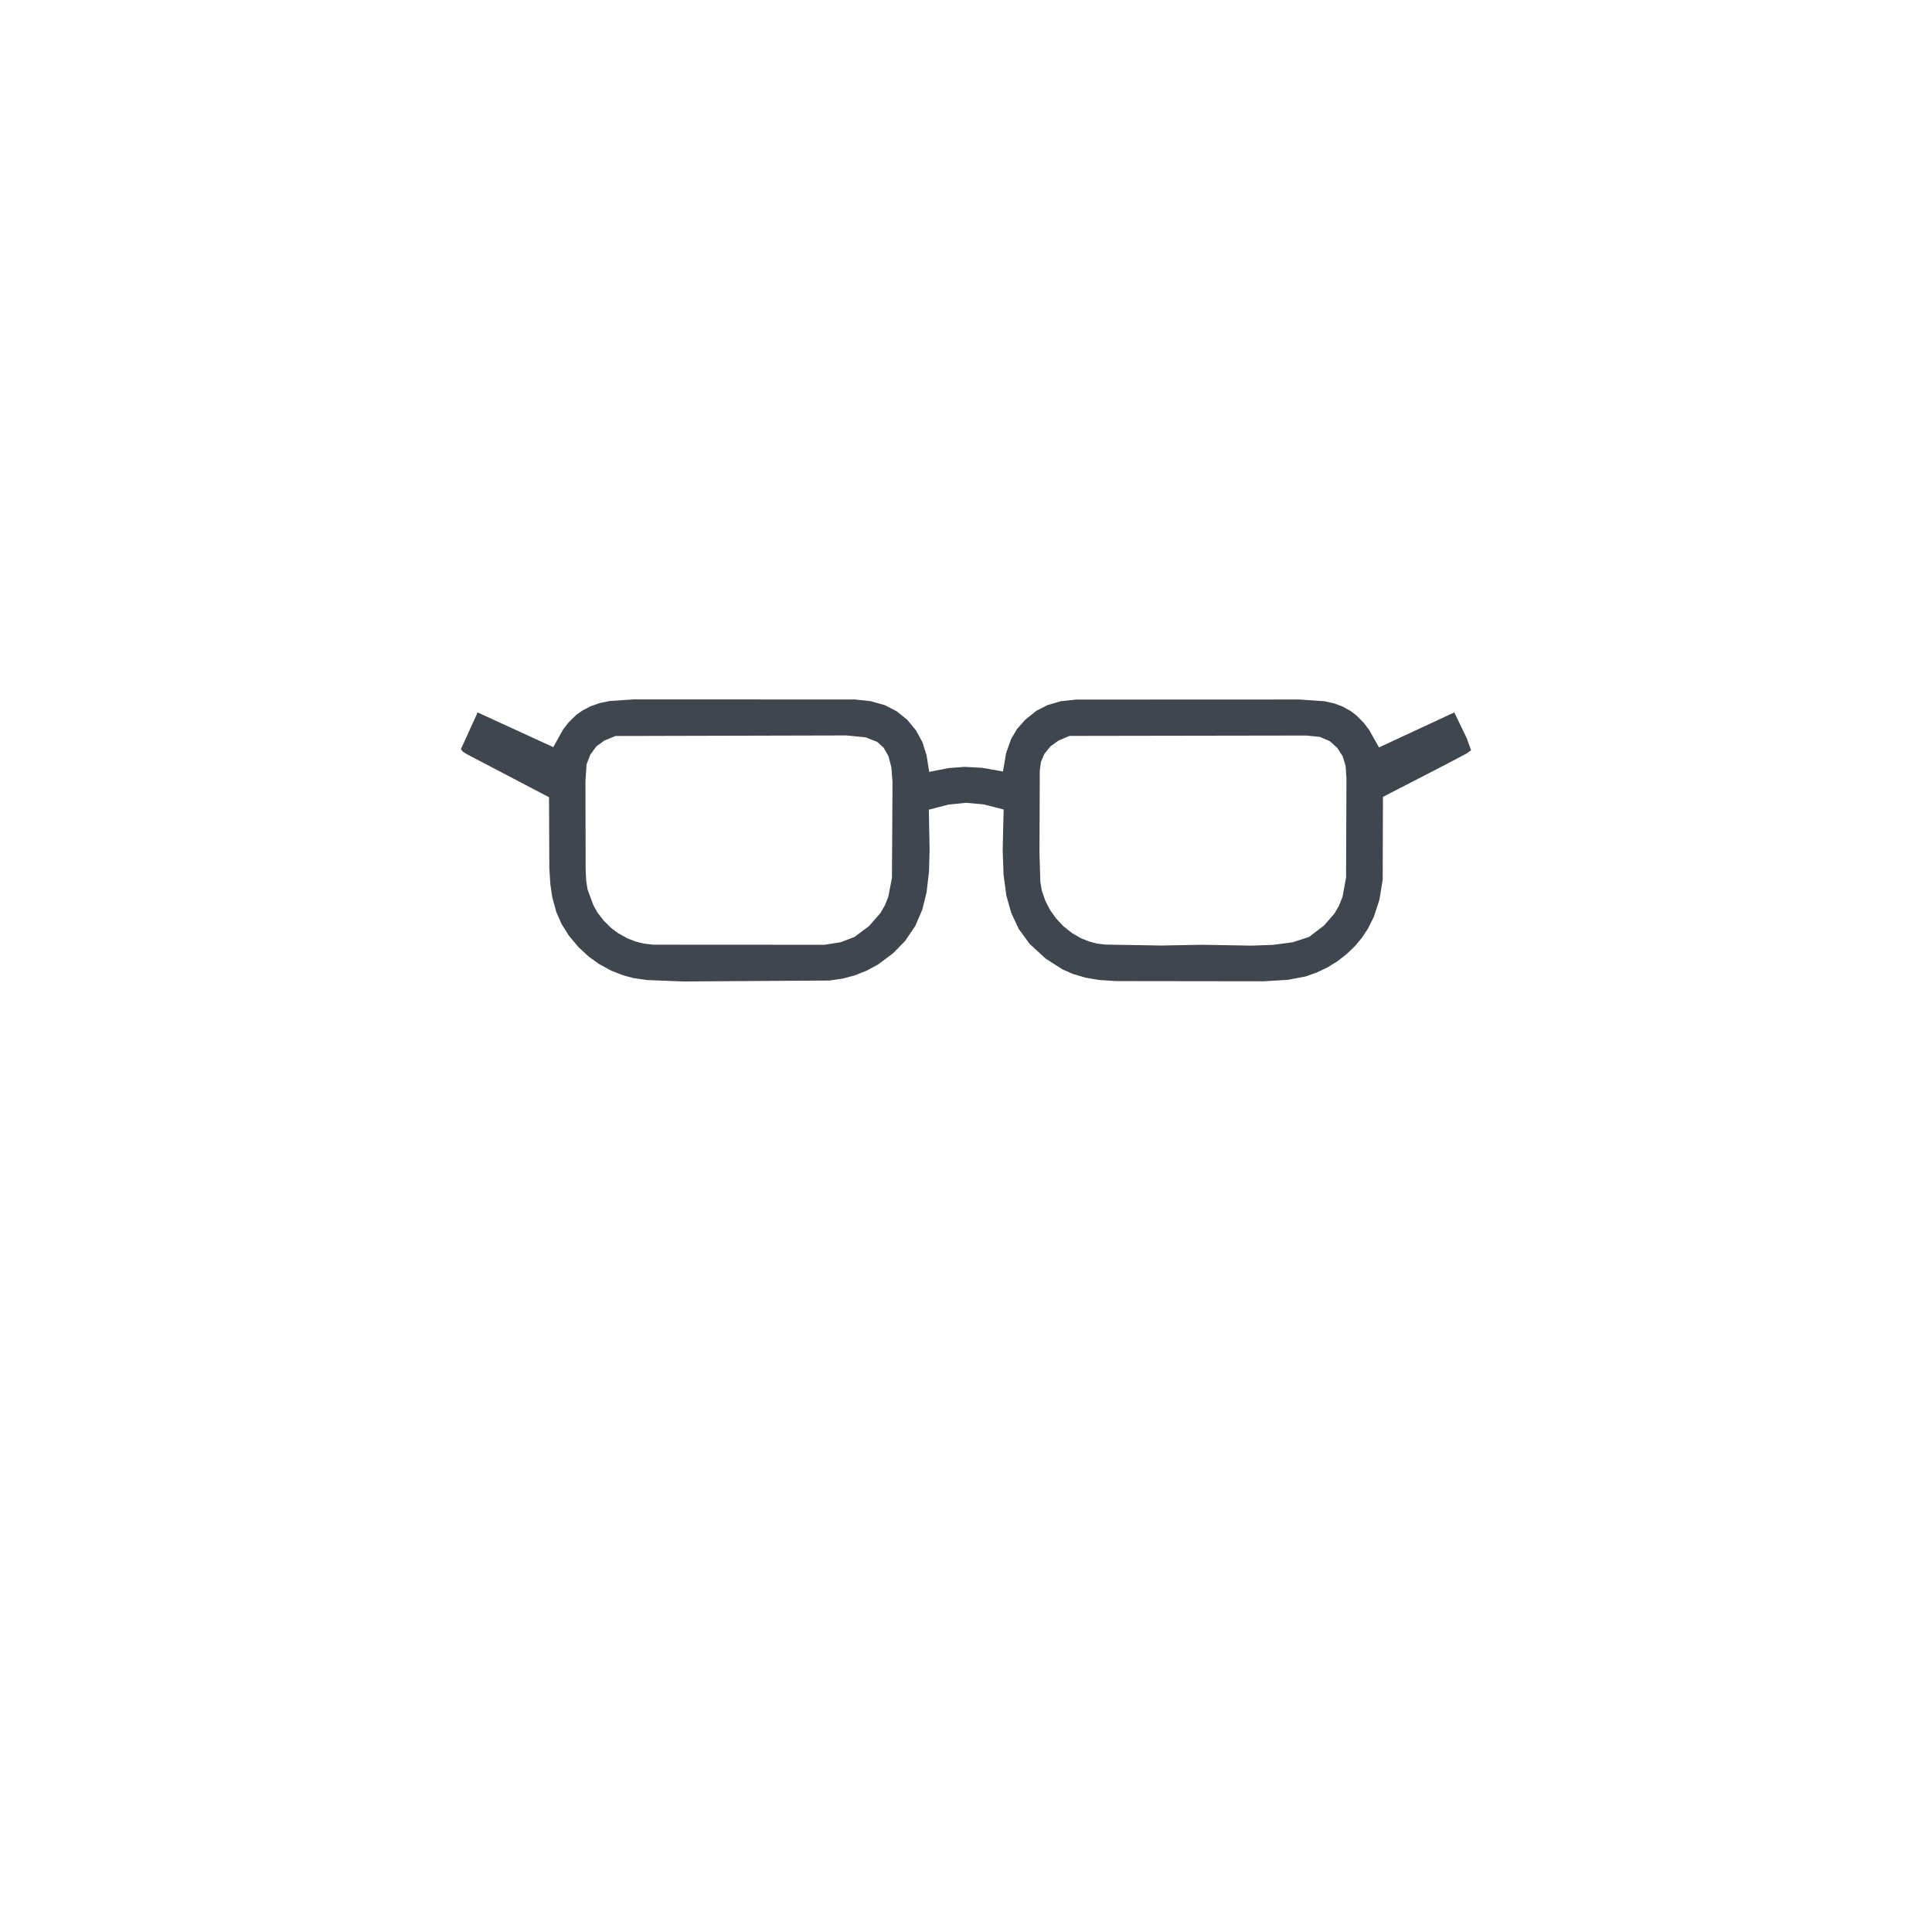
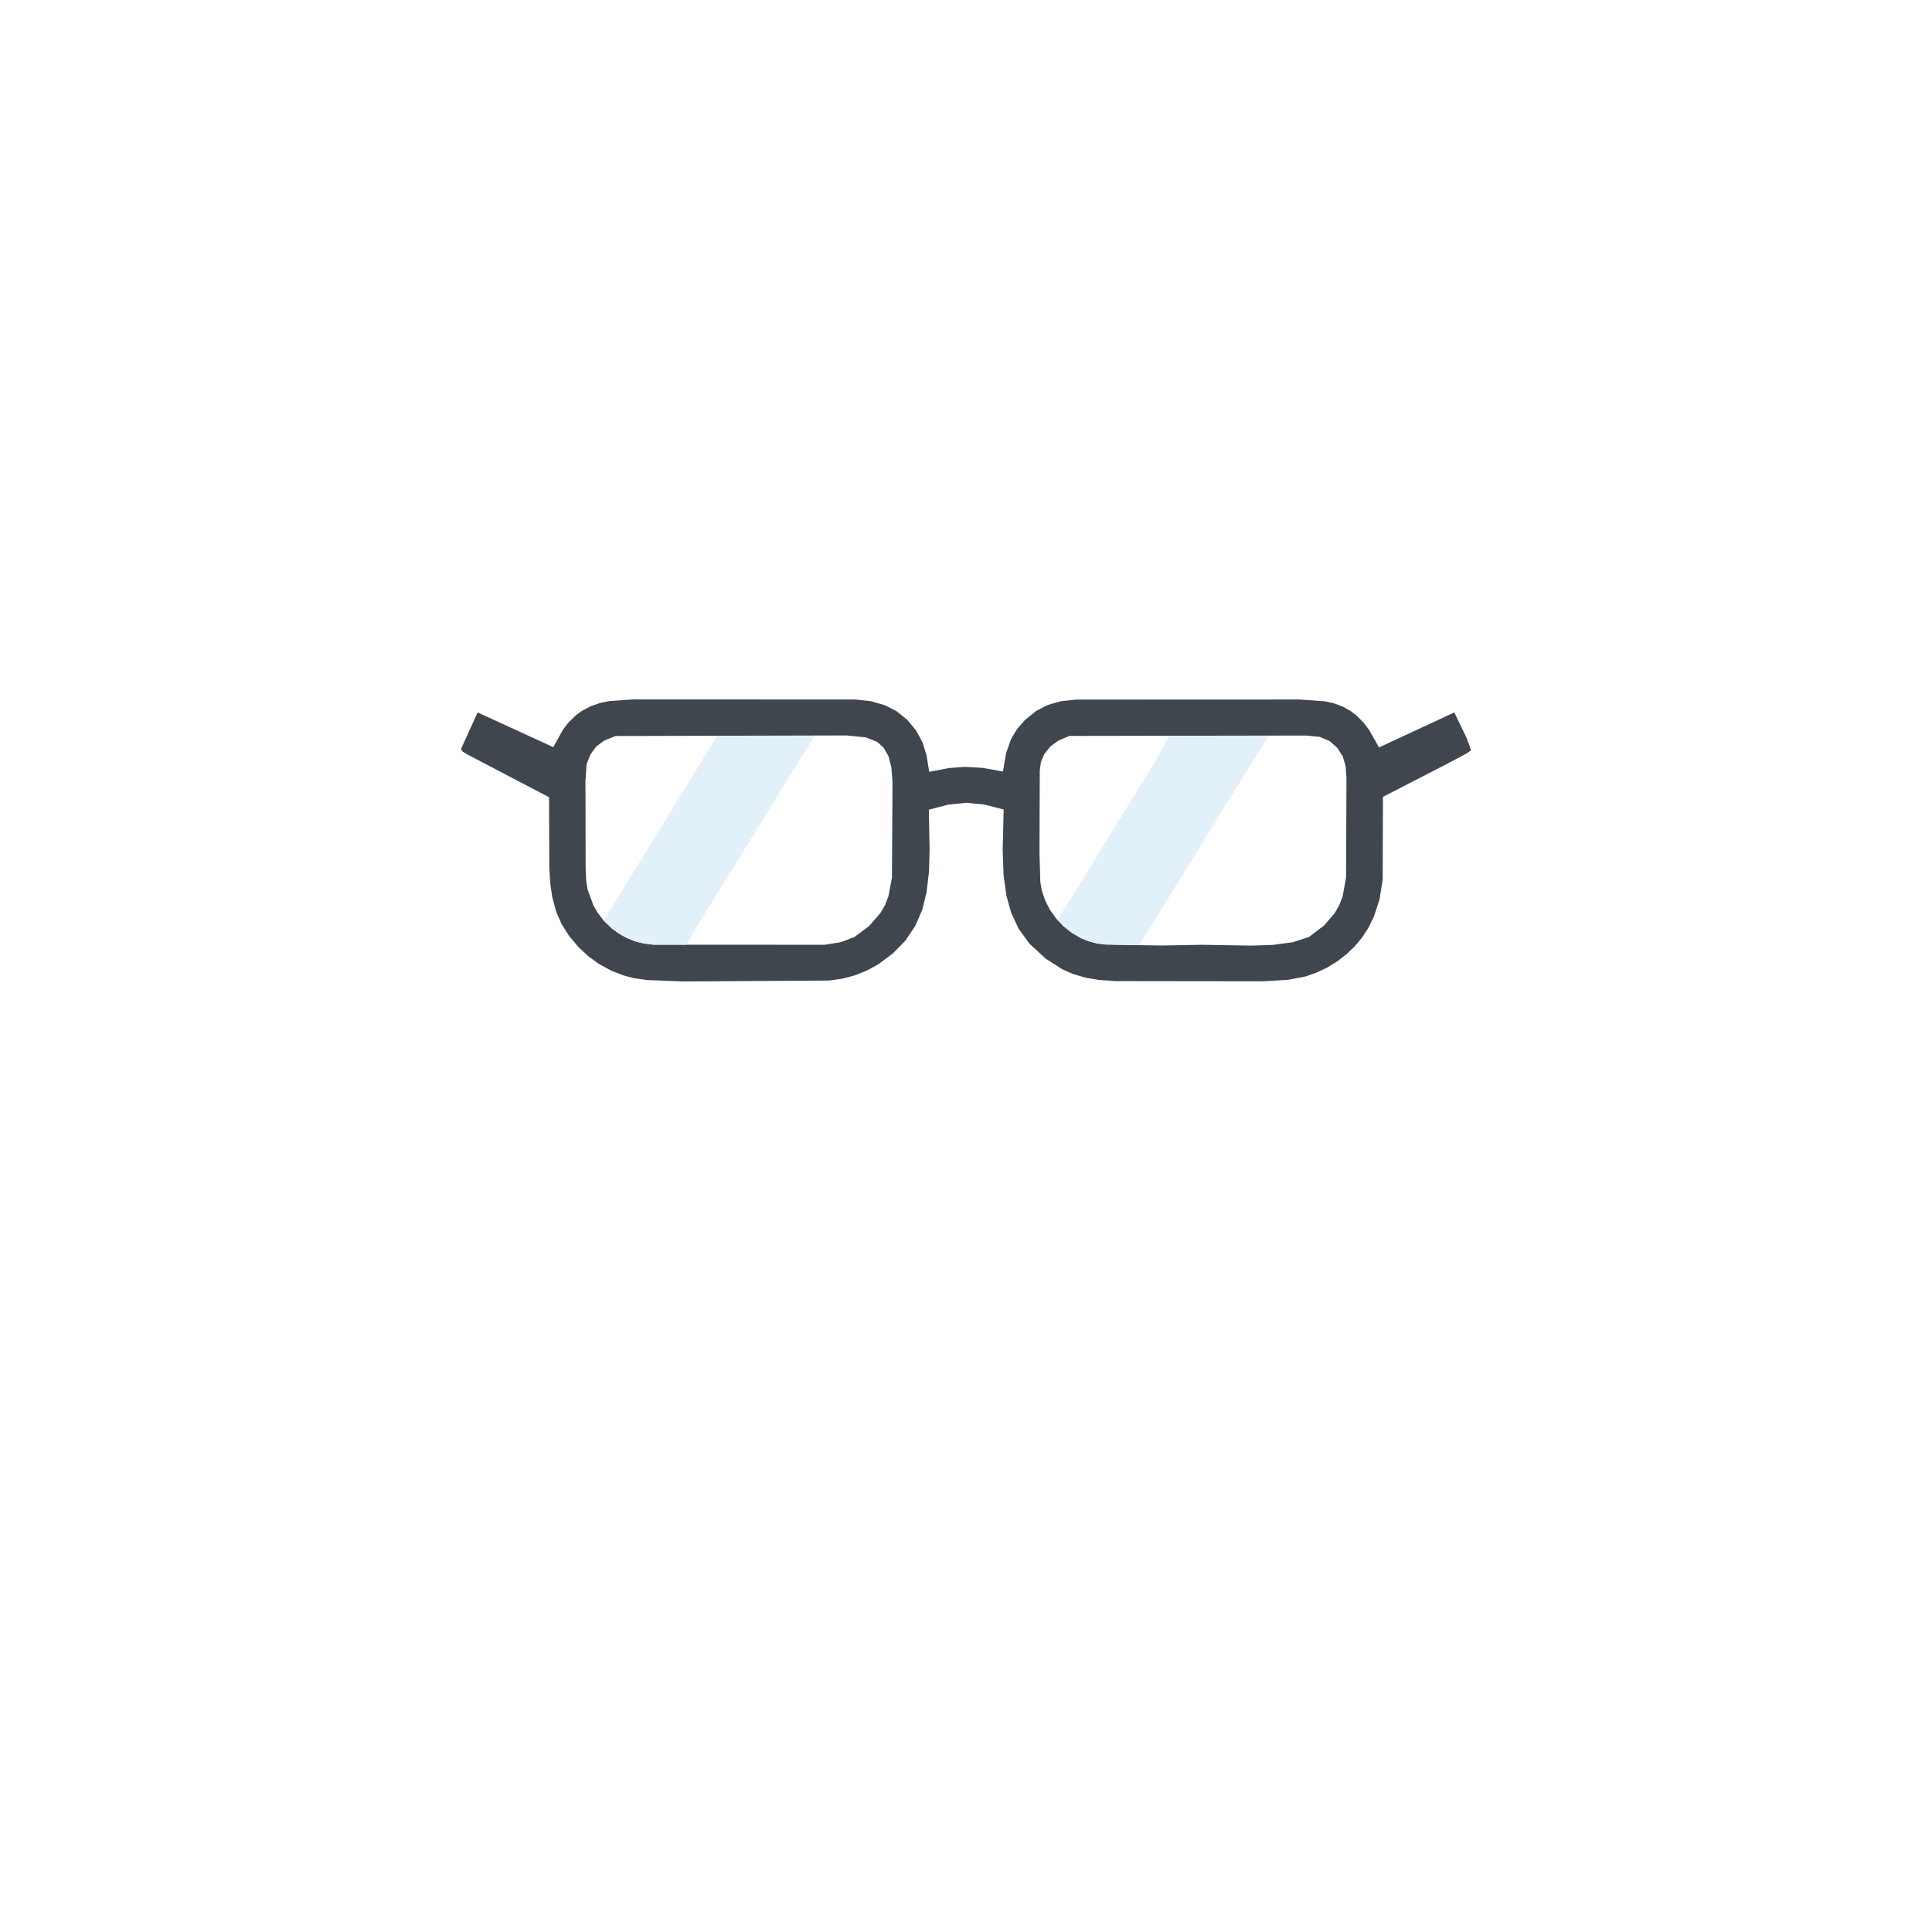
<svg xmlns="http://www.w3.org/2000/svg" version="1.1" viewBox="0 0 2048 2048" width="1024" height="1024">
  <path transform="translate(0,0)" fill="rgb(64,70,78)" d="M 1063.2 817.8 L 1041.1 813.9 L 1022.6 812.9 L 1005.5 814.2 L 985.0 818.2 L 982.2 800.7 L 977.8 786.7 L 970.9 774.1 L 961.8 763.1 L 950.7 754.1 L 938.2 747.6 L 923.1 743.3 L 906.7 741.5 L 671.5 741.4 L 646.2 743.1 L 636.0 745.2 L 626.3 748.6 L 617.2 753.3 L 610.7 758.0 L 602.6 765.9 L 596.9 773.3 L 586.5 792.0 L 506.3 755.2 L 488.6 794.1 L 490.7 796.9 L 495.3 799.7 L 582.0 845.1 L 582.3 920.5 L 583.4 937.3 L 585.4 951.0 L 589.6 966.5 L 595.2 979.3 L 603.0 991.8 L 613.3 1004.1 L 623.7 1013.7 L 634.7 1021.7 L 647.8 1028.9 L 660.6 1033.9 L 671.4 1036.8 L 686.1 1038.9 L 724.5 1040.4 L 879.3 1039.4 L 893.1 1037.4 L 906.2 1033.9 L 918.7 1028.9 L 930.6 1022.5 L 946.6 1010.6 L 959.5 997.4 L 970.3 981.4 L 977.7 964.2 L 982.2 945.9 L 984.8 923.7 L 985.4 900.9 L 984.6 858.3 L 1005.4 852.9 L 1024.1 851.0 L 1042.8 852.7 L 1063.9 858.1 L 1062.9 901.1 L 1063.8 927.3 L 1066.8 949.4 L 1071.9 967.6 L 1079.9 984.7 L 1091.4 1000.5 L 1108.6 1016.3 L 1126.5 1027.7 L 1137.5 1032.5 L 1150.8 1036.4 L 1165.0 1038.8 L 1182.6 1040.0 L 1339.7 1040.2 L 1365.7 1038.6 L 1384.3 1035.0 L 1395.3 1031.1 L 1406.8 1025.7 L 1417.7 1019.0 L 1427.8 1011.1 L 1436.3 1002.9 L 1443.9 993.8 L 1450.3 984.0 L 1456.3 971.9 L 1462.3 953.6 L 1465.7 932.5 L 1466.0 844.7 L 1532.2 810.6 L 1554.7 798.7 L 1559.4 795.3 L 1554.8 782.5 L 1541.6 755.2 L 1461.8 792.3 L 1451.3 773.7 L 1445.8 766.4 L 1438.0 758.5 L 1431.9 753.8 L 1423.3 749.0 L 1414.2 745.6 L 1404.4 743.4 L 1377.3 741.5 L 1140.7 741.6 L 1124.6 743.3 L 1110.7 747.3 L 1098.6 753.5 L 1086.8 762.9 L 1078.1 772.8 L 1071.7 783.6 L 1066.5 798.3 z M 1133.7 780.1 L 1384.5 779.7 L 1399.0 781.1 L 1409.7 785.7 L 1417.6 792.8 L 1423.3 801.7 L 1426.4 812.0 L 1427.3 825.0 L 1426.9 930.1 L 1423.2 950.4 L 1419.6 959.6 L 1414.7 968.2 L 1403.5 981.1 L 1387.6 993.2 L 1370.4 998.8 L 1349.6 1001.6 L 1326.8 1002.4 L 1274.1 1001.5 L 1230.8 1002.3 L 1172.2 1001.3 L 1163.2 1000.3 L 1154.5 998.0 L 1146.1 994.7 L 1136.3 989.0 L 1127.4 982.0 L 1119.6 973.7 L 1113.0 964.5 L 1107.9 954.4 L 1104.3 943.8 L 1102.8 934.9 L 1101.9 904.4 L 1102.2 816.9 L 1103.4 807.8 L 1107.1 799.1 L 1113.6 791.1 L 1122.3 784.9 z M 652.5 780.2 L 897.2 779.6 L 917.5 781.6 L 929.8 786.4 L 936.6 792.5 L 941.7 801.3 L 944.9 813.4 L 946.1 829.2 L 945.5 930.5 L 941.7 950.3 L 938.2 959.3 L 933.4 967.7 L 921.2 981.7 L 905.8 993.2 L 891.1 998.8 L 874.0 1001.5 L 692.4 1001.4 L 682.3 1000.2 L 673.5 998.0 L 665.1 994.7 L 655.4 989.3 L 648.2 984.0 L 640.2 976.2 L 633.4 967.4 L 629.0 959.6 L 622.8 942.7 L 621.4 933.6 L 620.8 921.1 L 620.6 827.9 L 621.8 810.2 L 625.9 799.7 L 632.3 791.1 L 640.7 785.0 z" />
+   <path transform="translate(0,0)" fill="rgb(226,240,250)" d="M 645.2 980.6 L 659.5 991.6 L 675.0 998.4 L 692.4 1001.4 L 727.6 1001.4 L 738.8 981.9 L 863.6 779.9 L 760.3 779.9 L 640.1 975.6 z M 1239.6 779.9 L 1223.0 809.8 L 1121.1 975.2 L 1134.2 987.1 L 1148.8 995.6 L 1158.8 999.0 L 1171.1 1001.1 L 1207.7 1001.9 L 1344.7 779.9 z" />
</svg>
